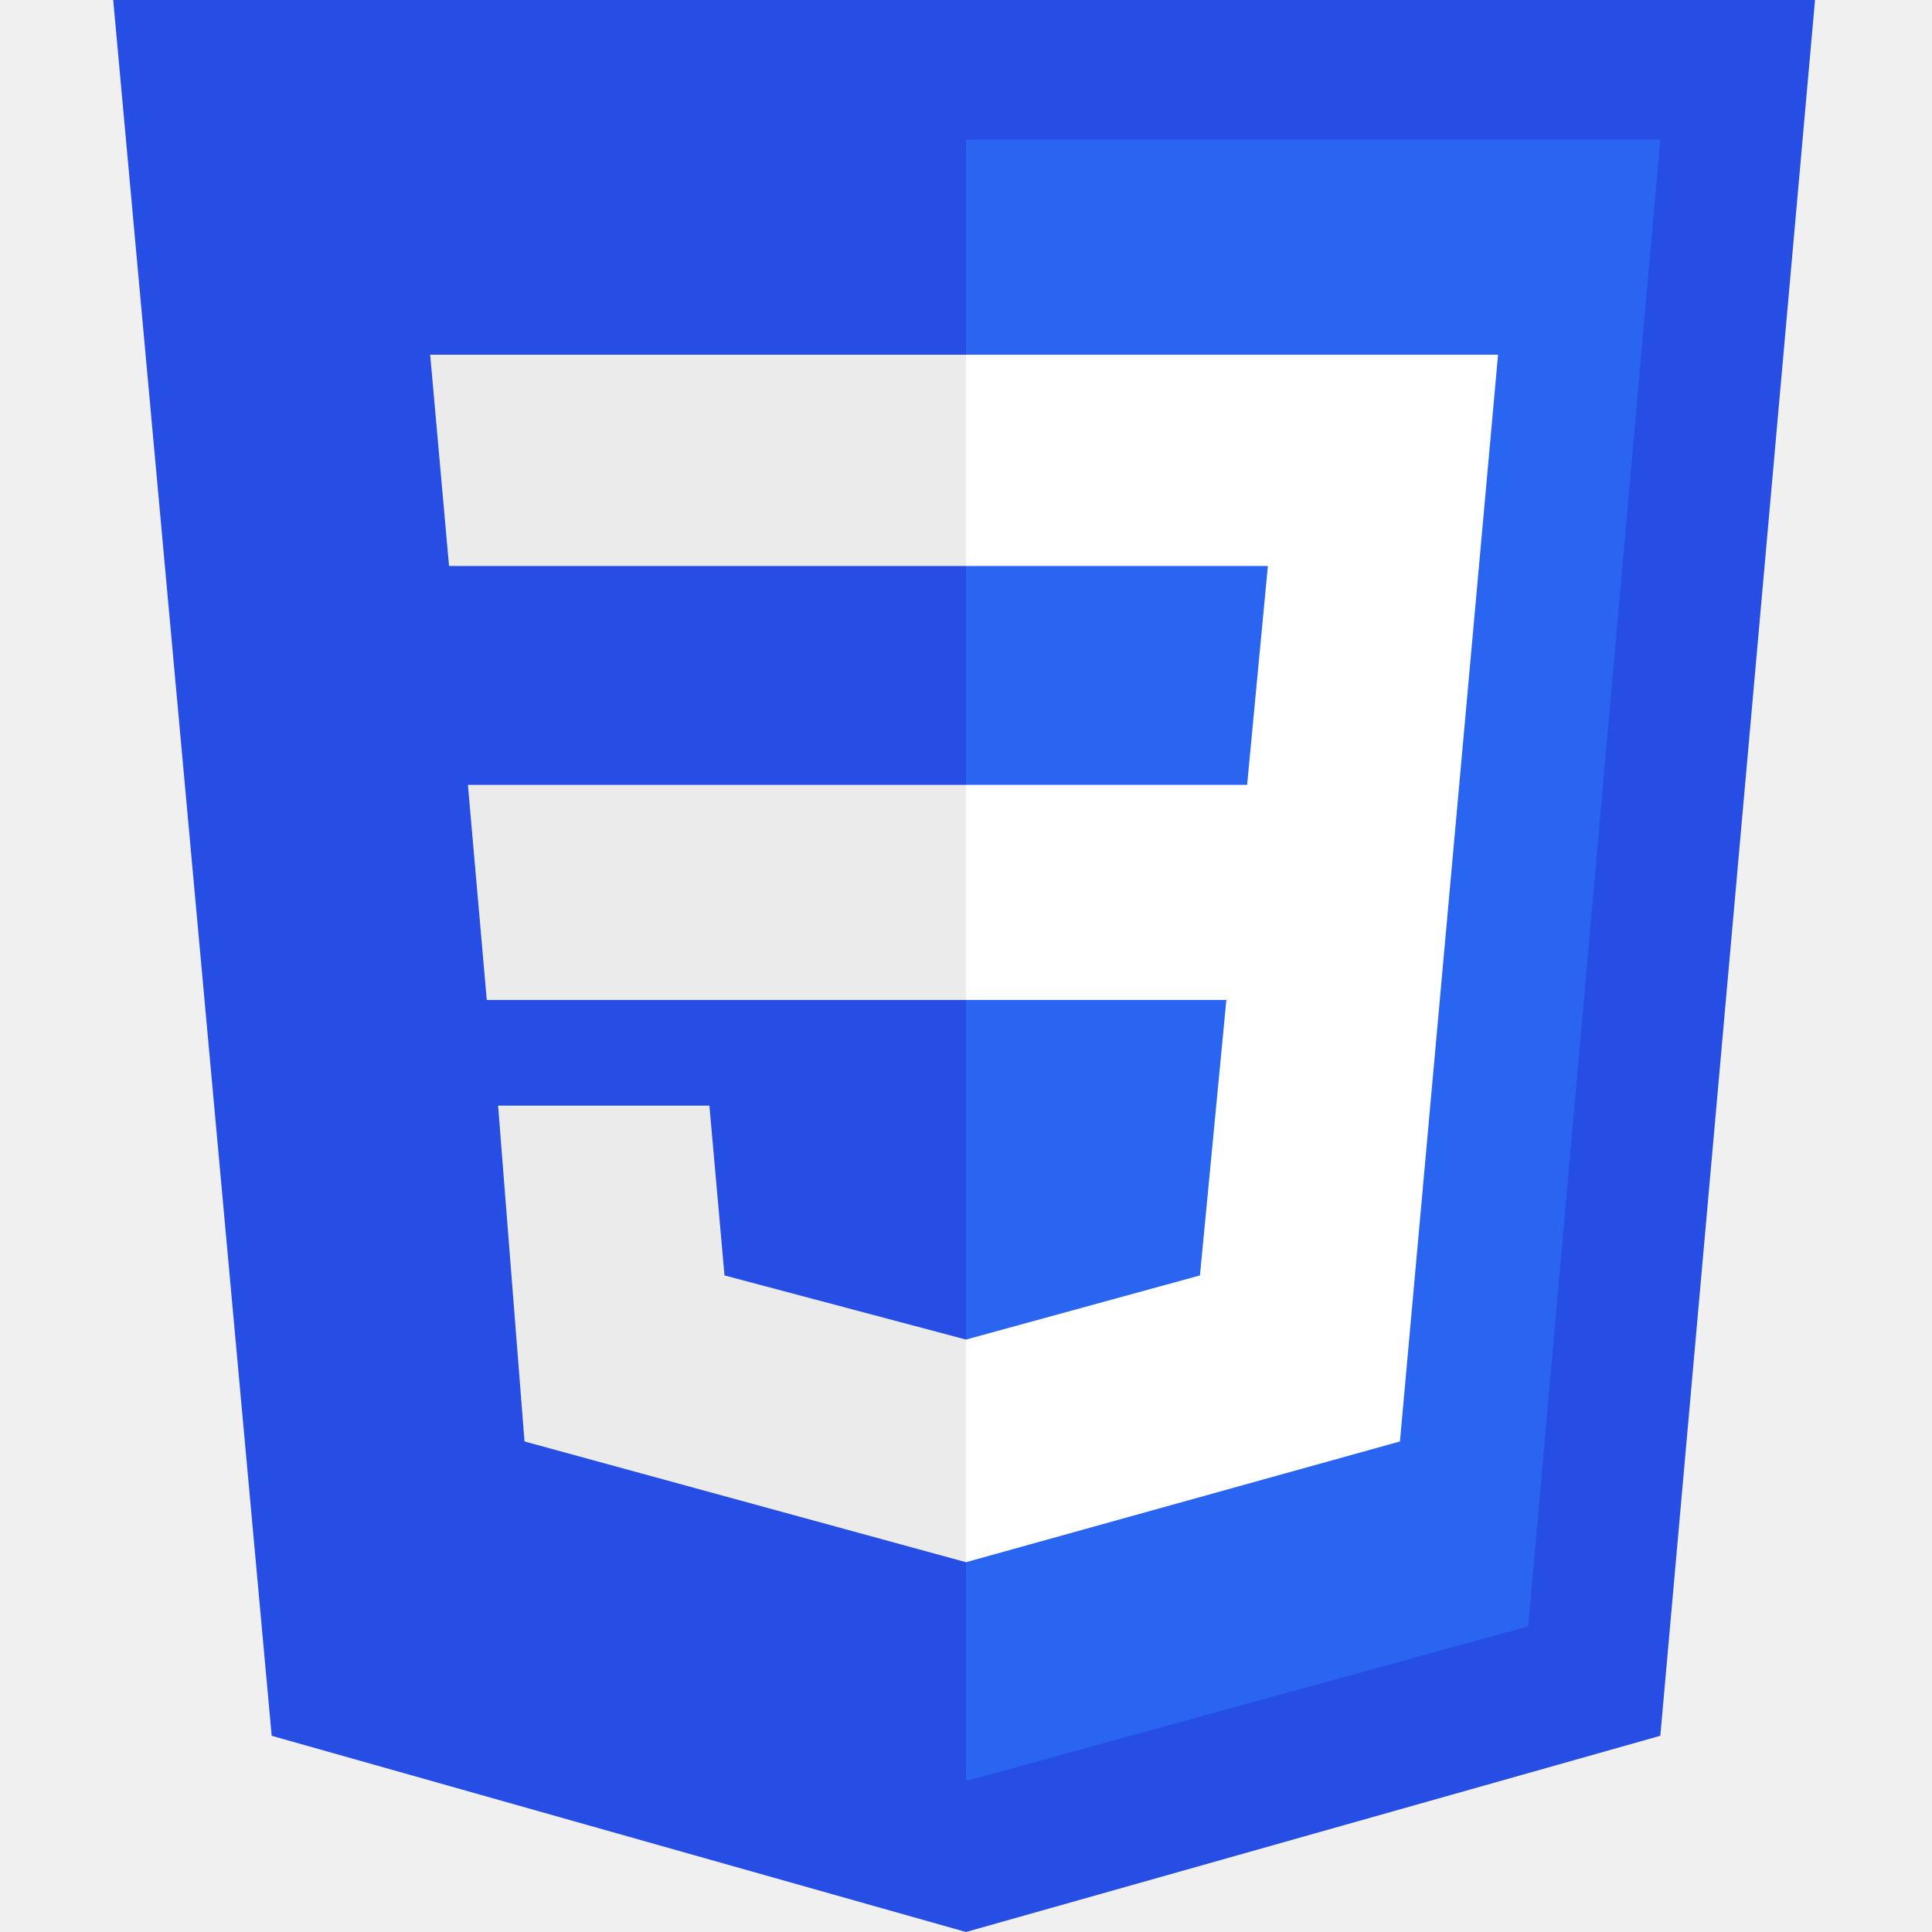
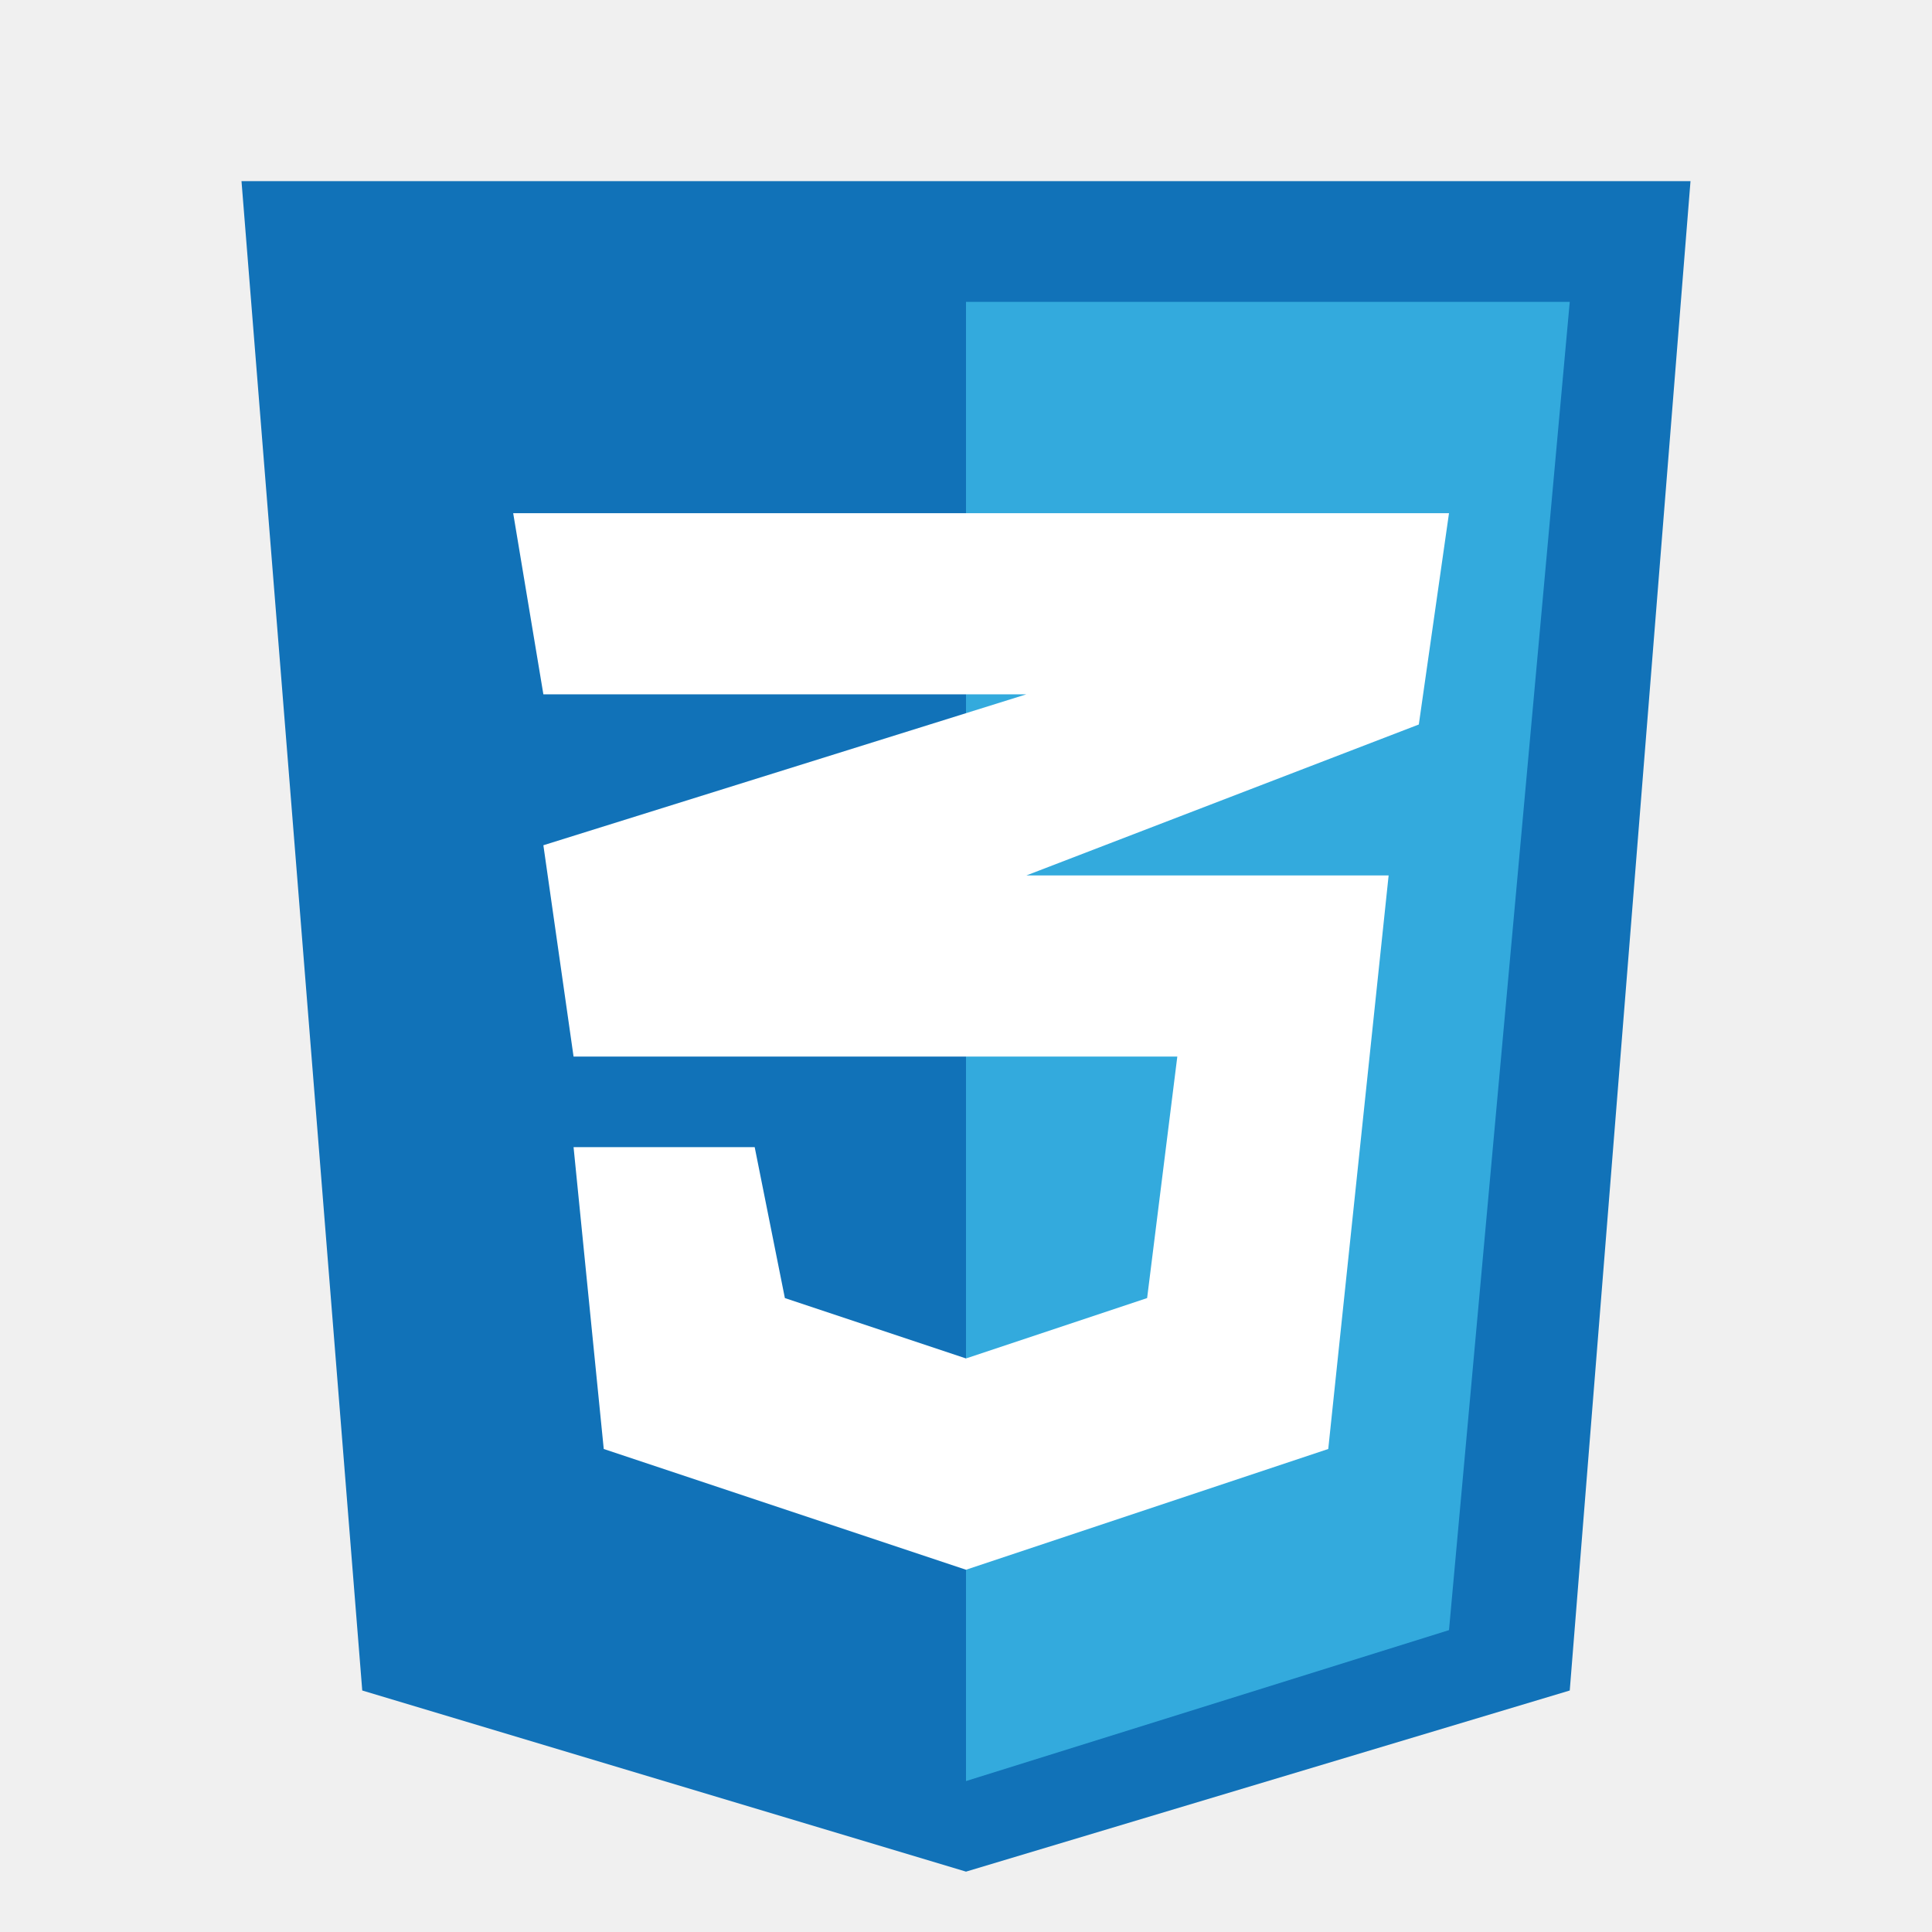
- <svg xmlns="http://www.w3.org/2000/svg" height="64px" width="64px" aria-label="CSS3" role="img" viewBox="0 0 512 512" fill="#000000">
+ <svg xmlns="http://www.w3.org/2000/svg" width="64px" height="64px" viewBox="0 0 32 32" fill="none">
  <g id="SVGRepo_bgCarrier" stroke-width="0" />
  <g id="SVGRepo_tracerCarrier" stroke-linecap="round" stroke-linejoin="round" />
  <g id="SVGRepo_iconCarrier">
-     <path fill="#264de4" d="M72 460L30 0h451l-41 460-184 52" />
-     <path fill="#2965f1" d="M256 37V472l149-41 35-394" />
-     <path fill="#ebebeb" d="m114 94h142v56H119m5 58h132v57H129m3 28h56l4 45 64 17v59L139 382" />
-     <path fill="#ffffff" d="m256 208v57h69l-7 73-62 17v59l115-32 26-288H256v56h80l-5.5 58Z" />
+     <path d="M6 28L4 3H28L26 28L16 31L6 28Z" fill="#1172B8" />
+     <path d="M26 5H16V29.5L24 27L26 5Z" fill="#33AADD" />
+     <path d="M19.5 17.5H9.5L9 14L17 11.5H9L8.5 8.5H24L23.5 12L17 14.5H23L22 24L16 26L10 24L9.5 19H12.5L13 21.5L16 22.5L19 21.5L19.5 17.5Z" fill="white" />
  </g>
</svg>
